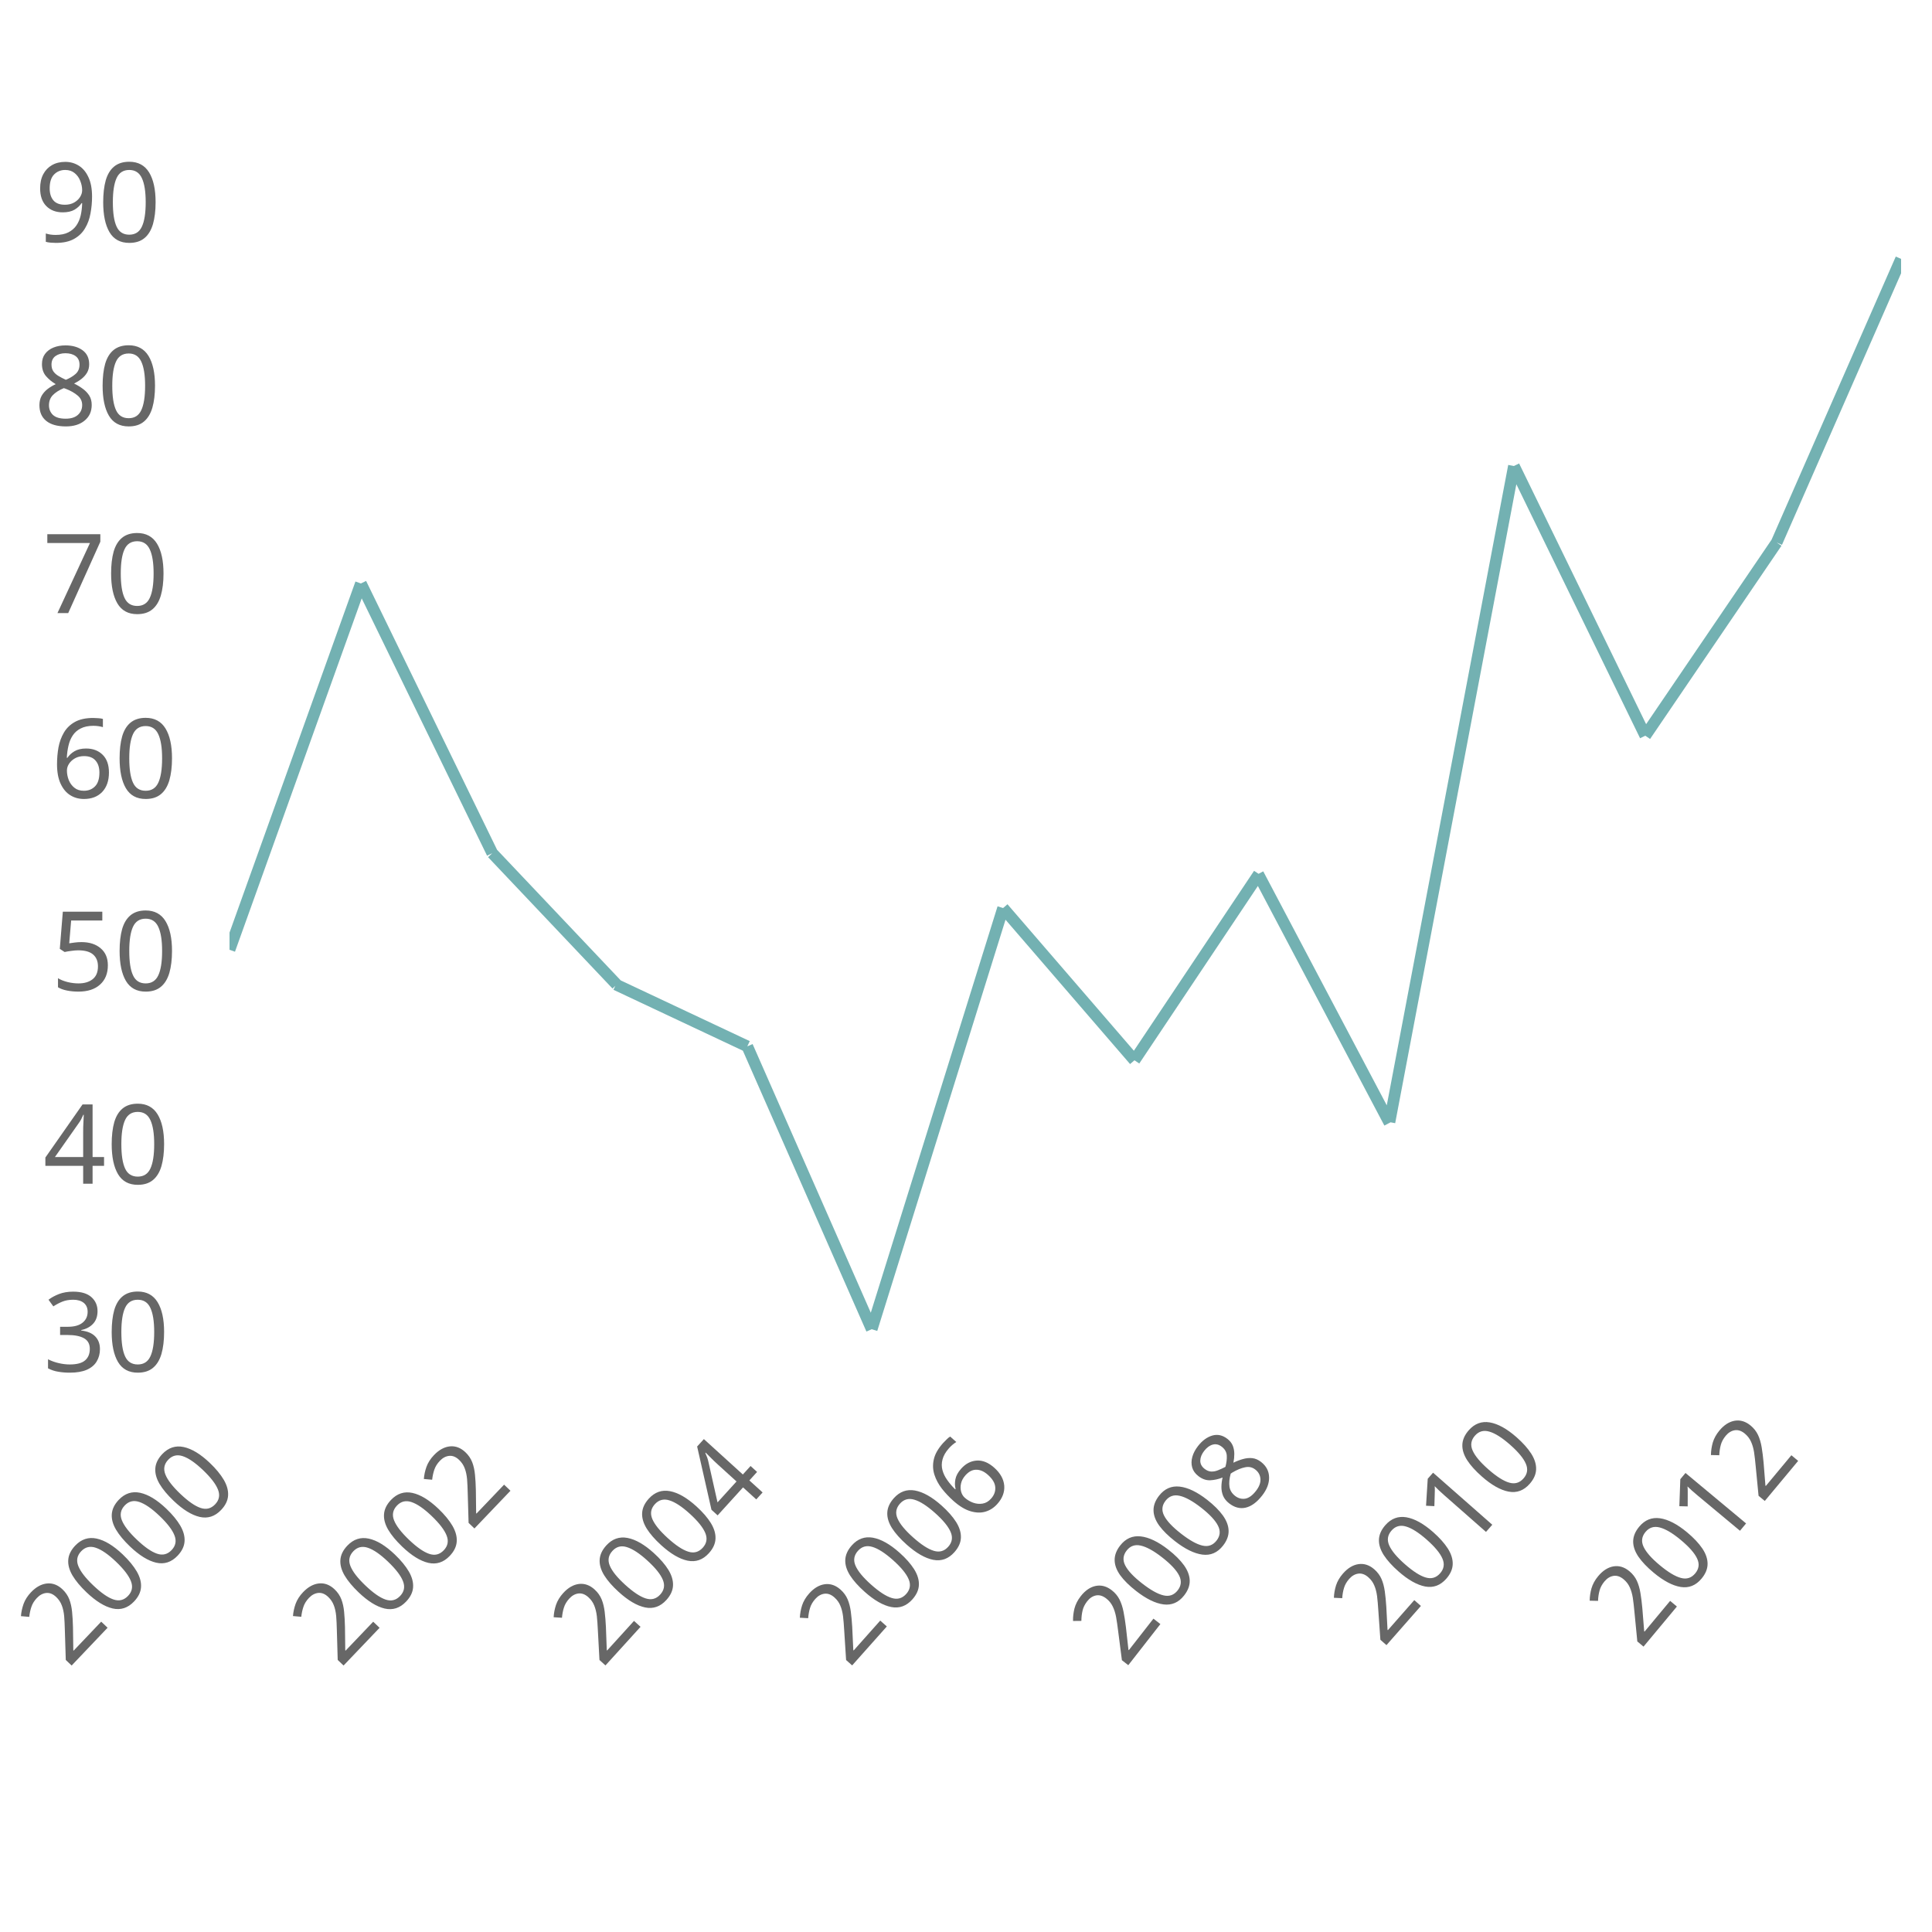
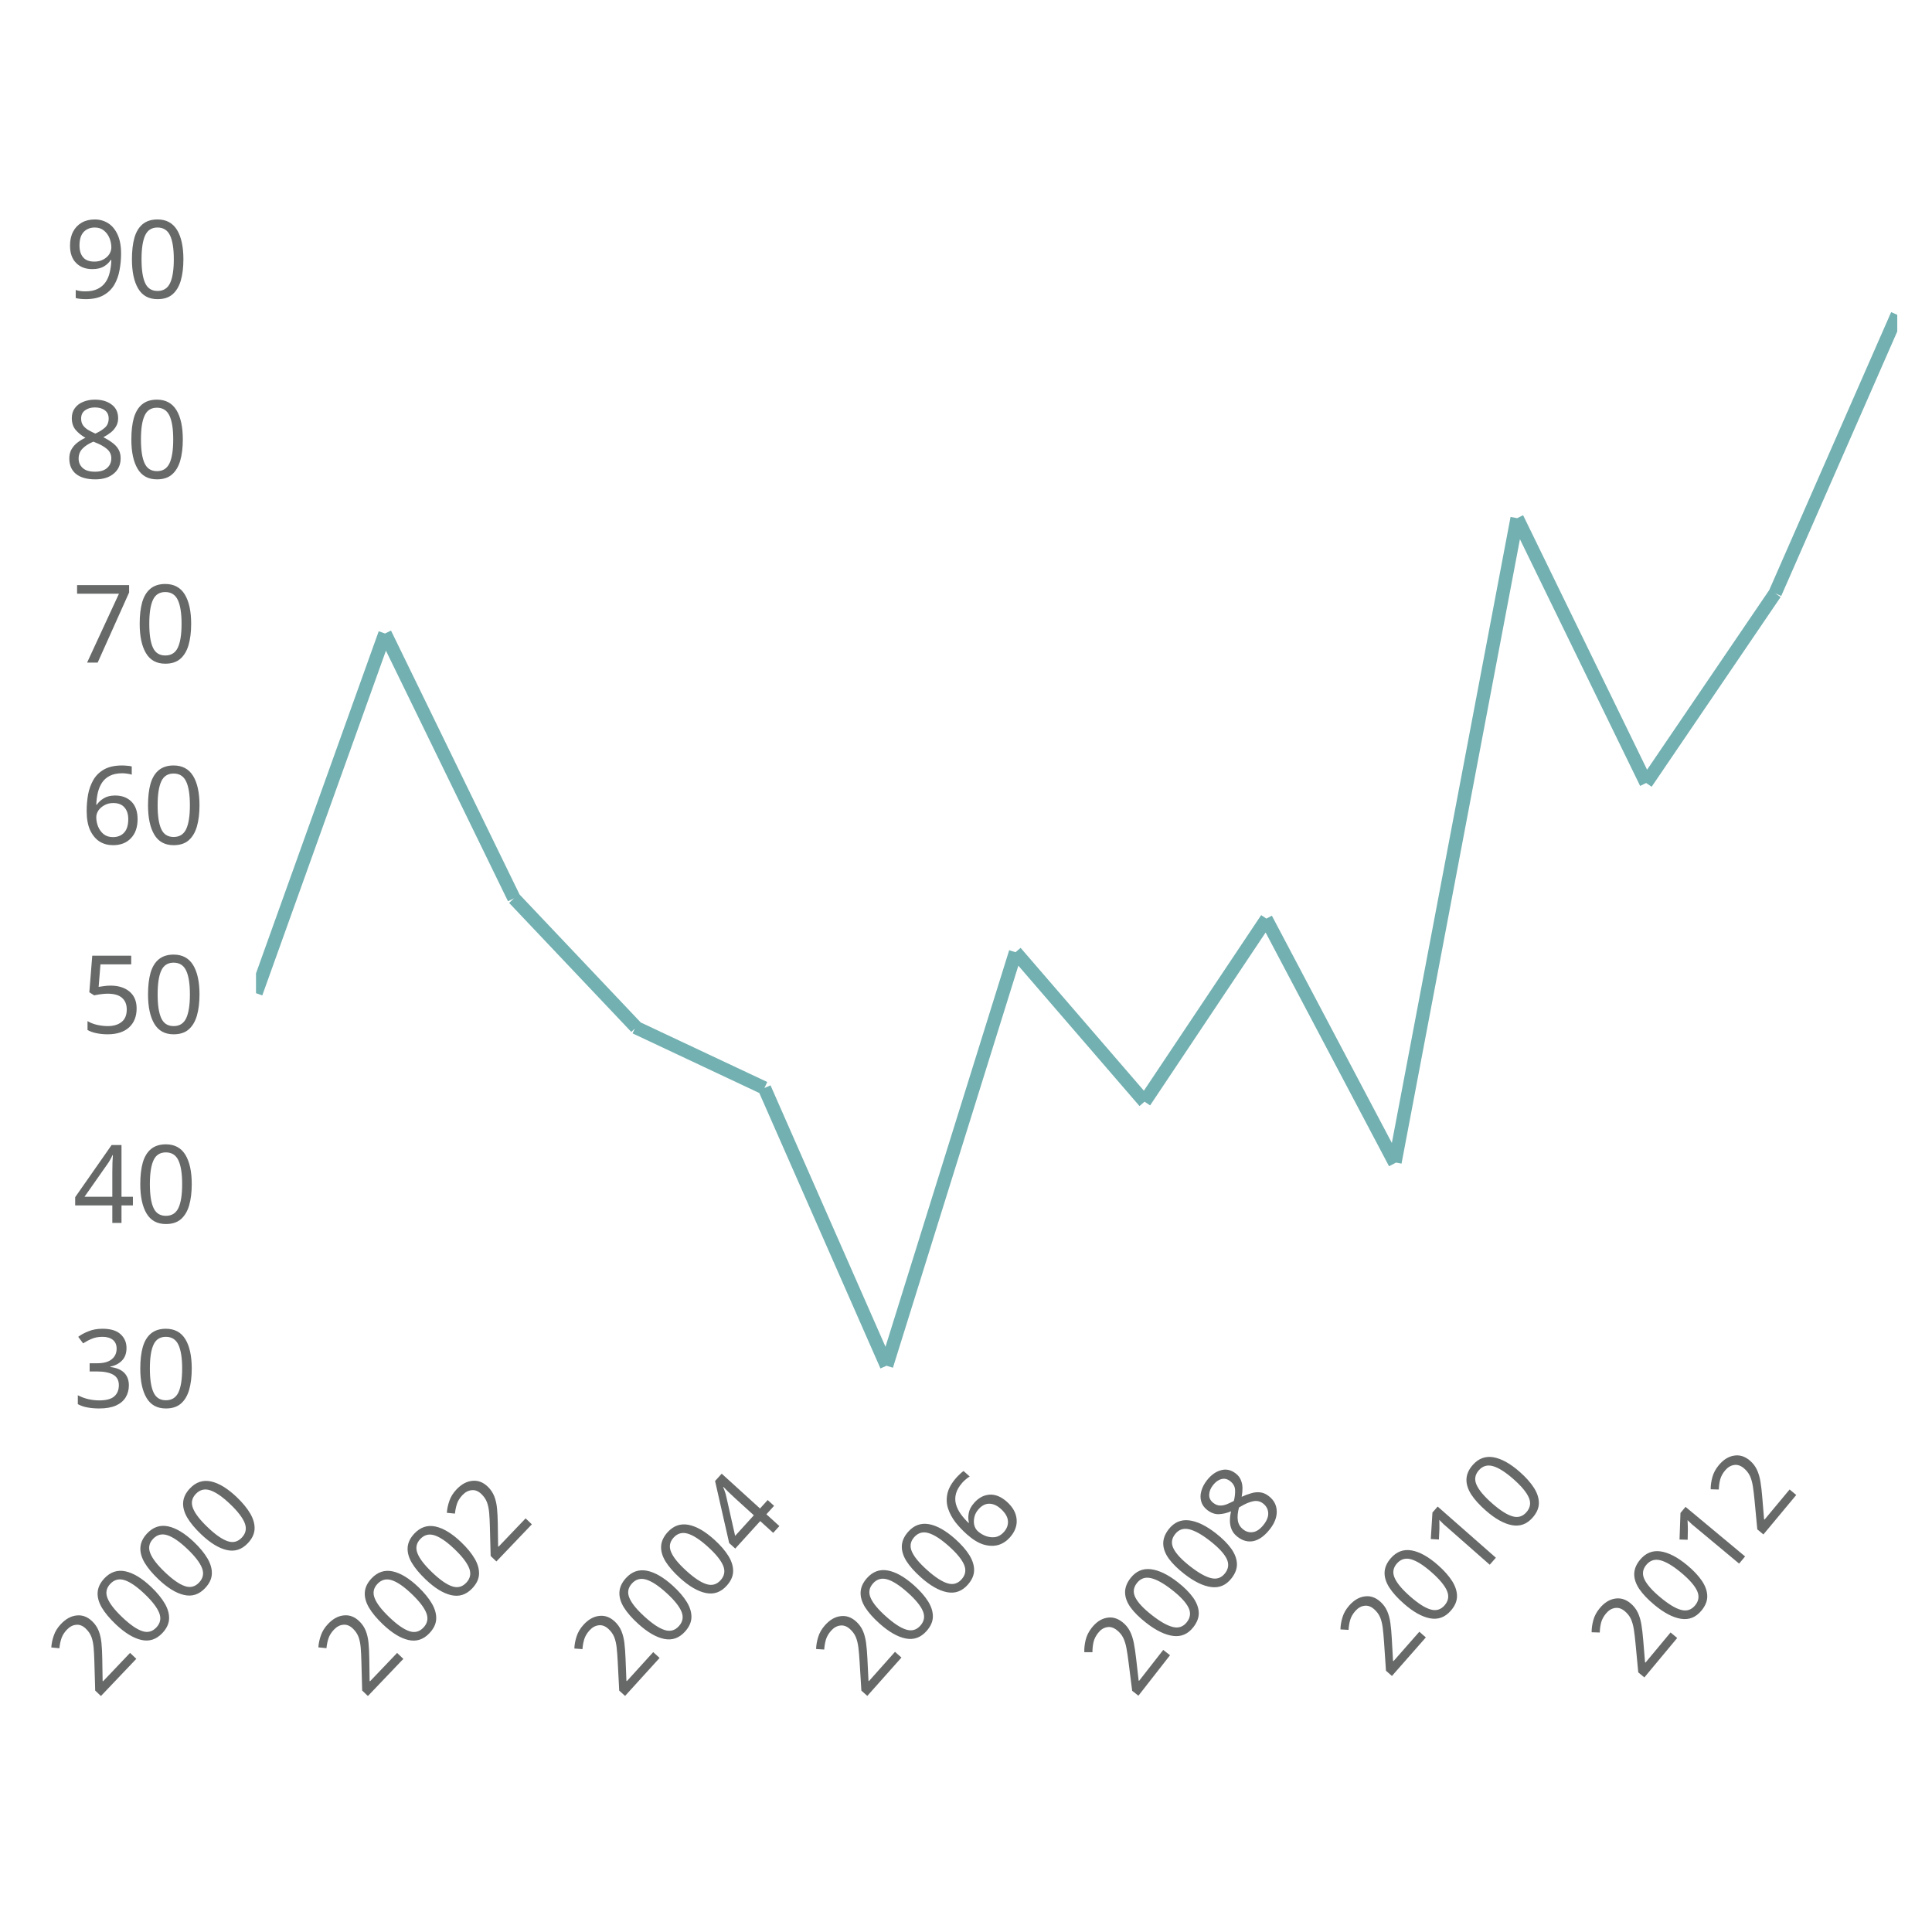
- <svg xmlns="http://www.w3.org/2000/svg" xmlns:xlink="http://www.w3.org/1999/xlink" version="1.1" x="0px" y="0px" viewBox="0 0 250 250" style="enable-background:new 0 0 250 250;" xml:space="preserve">
-   <style type="text/css">
- 	.st0{clip-path:url(#SVGID_2_);fill:#73B1B2;stroke:#73B1B2;stroke-width:1.5;stroke-miterlimit:10;}
- 	.st1{fill:#676767;}
- 	.st2{font-family:'Montserrat-Regular';}
- 	.st3{font-size:14.291px;}
- 	.st4{display:none;fill:#676767;}
- </style>
-   <g id="Layer_1">
+ <svg xmlns="http://www.w3.org/2000/svg" xmlns:xlink="http://www.w3.org/1999/xlink" version="1.1" id="Layer_1" x="0px" y="0px" width="217px" height="217px" viewBox="0 0 217 217" enable-background="new 0 0 217 217" xml:space="preserve">
+   <g id="Layer_1_1_">
    <g>
-       <defs>
-         <rect id="SVGID_1_" x="29.7" y="28.2" width="216.3" height="149.2" />
-       </defs>
-       <clipPath id="SVGID_2_">
-         <use xlink:href="#SVGID_1_" style="overflow:visible;" />
-       </clipPath>
-       <path class="st0" d="M229.9,70.2L246,33.5 M212.9,95.2l17-25 M195.9,60.3l17,34.9 M179.8,145.2l16.1-84.9 M162.8,113.1l17,32.2     M146.8,137.2l16.1-24.1 M129.8,117.5l17,19.7 M112.8,172l17-54.5 M96.7,135.4l16.1,36.6 M79.7,127.4l17,8 M63.7,110.4l16.1,17     M46.7,75.5l17,34.9 M29.7,122.9l17-47.4" />
+       <g>
+         <g>
+           <defs>
+             <rect id="SVGID_1_" x="28.754" y="30.842" width="184.344" height="127.16" />
+           </defs>
+           <clipPath id="SVGID_2_">
+             <use xlink:href="#SVGID_1_" overflow="visible" />
+           </clipPath>
+           <path clip-path="url(#SVGID_2_)" fill="#73B0B1" stroke="#73B0B1" stroke-width="1.5" stroke-miterlimit="10" d="      M199.378,66.638l13.721-31.279 M184.892,87.945l14.486-21.307 M170.401,58.201l14.49,29.745 M156.681,130.557l13.721-72.356       M142.191,103.2l14.489,27.444 M128.556,123.741l13.721-20.54 M114.065,106.951l14.49,16.79 M99.578,153.399l14.488-46.448       M85.857,122.206l13.72,31.193 M71.368,115.389l14.489,6.817 M57.731,100.9l13.721,14.489 M43.244,71.155l14.488,29.744       M28.754,111.552l14.489-40.397" />
+         </g>
+       </g>
    </g>
  </g>
  <g id="Layer_2">
-     <text transform="matrix(0.6892 -0.7246 0.7246 0.6892 8.7959 216.0173)" class="st1 st2 st3">2000</text>
-     <text transform="matrix(0.6717 -0.7408 0.7408 0.6717 27.5711 216.0167)" class="st4 st2 st3">2001</text>
-     <text transform="matrix(0.6906 -0.7232 0.7232 0.6906 43.9816 216.0154)" class="st1 st2 st3">2002</text>
-     <text transform="matrix(0.6906 -0.7232 0.7232 0.6906 60.5422 216.0141)" class="st4 st2 st3">2003</text>
-     <text transform="matrix(0.6724 -0.7402 0.7402 0.6724 77.8833 216.0152)" class="st1 st2 st3">2004</text>
-     <text transform="matrix(0.6522 -0.758 0.758 0.6522 94.6369 216.0176)" class="st4 st2 st3">2005</text>
-     <text transform="matrix(0.6649 -0.7469 0.7469 0.6649 109.8099 216.017)" class="st1 st2 st3">2006</text>
-     <text transform="matrix(0.6546 -0.756 0.756 0.6546 128.5338 216.0183)" class="st4 st2 st3">2007</text>
-     <text transform="matrix(0.6155 -0.7881 0.7881 0.6155 145.5759 216.0163)" class="st1 st2 st3">2008</text>
-     <text transform="matrix(0.6368 -0.7711 0.7711 0.6368 161.2418 216.0151)" class="st4 st2 st3">2009</text>
-     <text transform="matrix(0.6602 -0.751 0.751 0.6602 178.954 213.3952)" class="st1 st2 st3">2010</text>
-     <text transform="matrix(0.6065 -0.7951 0.7951 0.6065 198.3251 211.8047)" class="st4 st2 st3">2011</text>
-     <text transform="matrix(0.6398 -0.7685 0.7685 0.6398 212.2321 213.5996)" class="st1 st2 st3">2012</text>
-     <text transform="matrix(0.62 -0.7846 0.7846 0.62 229.8035 215.0089)" class="st4 st2 st3">2013</text>
-     <text transform="matrix(1 0 0 1 5.5742 177.4824)" class="st1 st2 st3">30</text>
-     <text transform="matrix(1 0 0 1 5.5742 153.1758)" class="st1 st2 st3">40</text>
-     <text transform="matrix(1 0 0 1 6.5981 128.1738)" class="st1 st2 st3">50</text>
-     <text transform="matrix(1 0 0 1 6.5977 103.2471)" class="st1 st2 st3">60</text>
-     <text transform="matrix(1 0 0 1 5.4985 79.3311)" class="st1 st2 st3">70</text>
-     <text transform="matrix(1 0 0 1 4.3989 55.0371)" class="st1 st2 st3">80</text>
-     <text transform="matrix(1 0 0 1 4.4746 31.29)" class="st1 st2 st3">90</text>
+     <text transform="matrix(0.6892 -0.7246 0.7246 0.6892 10.9385 190.9141)" fill="#676868" font-family="'ArialMT'" font-size="12.181">2000</text>
+     <text transform="matrix(0.6717 -0.7408 0.7408 0.6717 26.938 190.915)" display="none" fill="#676868" enable-background="new    " font-family="'ArialMT'" font-size="12.18">2001</text>
+     <text transform="matrix(0.6906 -0.7232 0.7232 0.6906 40.9229 190.9121)" fill="#676868" font-family="'ArialMT'" font-size="12.18">2002</text>
+     <text transform="matrix(0.6906 -0.7232 0.7232 0.6906 55.0396 190.9131)" display="none" fill="#676868" enable-background="new    " font-family="'ArialMT'" font-size="12.18">2003</text>
+     <text transform="matrix(0.6724 -0.7402 0.7402 0.6724 69.8193 190.9121)" fill="#676868" font-family="'ArialMT'" font-size="12.18">2004</text>
+     <text transform="matrix(0.6522 -0.758 0.758 0.6522 84.0986 190.9131)" display="none" fill="#676868" enable-background="new    " font-family="'ArialMT'" font-size="12.179">2005</text>
+     <text transform="matrix(0.6649 -0.7469 0.7469 0.6649 97.0303 190.9141)" fill="#676868" font-family="'ArialMT'" font-size="12.18">2006</text>
+     <text transform="matrix(0.6546 -0.756 0.756 0.6546 112.9893 190.915)" display="none" fill="#676868" enable-background="new    " font-family="'ArialMT'" font-size="12.181">2007</text>
+     <text transform="matrix(0.6155 -0.7881 0.7881 0.6155 127.5107 190.9131)" fill="#676868" font-family="'ArialMT'" font-size="12.18">2008</text>
+     <text transform="matrix(0.6368 -0.7711 0.7711 0.6368 140.8643 190.9131)" display="none" fill="#676868" enable-background="new    " font-family="'ArialMT'" font-size="12.181">2009</text>
+     <text transform="matrix(0.6602 -0.7511 0.7511 0.6602 155.959 188.6777)" fill="#676868" font-family="'ArialMT'" font-size="12.18">2010</text>
+     <text transform="matrix(0.6065 -0.7951 0.7951 0.6065 172.4678 187.3223)" display="none" fill="#676868" enable-background="new    " font-family="'ArialMT'" font-size="12.181">2011</text>
+     <text transform="matrix(0.6398 -0.7685 0.7685 0.6398 184.3223 188.8516)" fill="#676868" font-family="'ArialMT'" font-size="12.18">2012</text>
+     <text transform="matrix(0.62 -0.7846 0.7846 0.62 199.2959 190.0557)" display="none" fill="#676868" enable-background="new    " font-family="'ArialMT'" font-size="12.18">2013</text>
+     <text transform="matrix(1 0 0 1 8.1934 158.0723)" fill="#676868" font-family="'ArialMT'" font-size="12.18">30</text>
+     <text transform="matrix(1 0 0 1 8.1934 137.3574)" fill="#676868" font-family="'ArialMT'" font-size="12.18">40</text>
+     <text transform="matrix(1 0 0 1 9.0645 116.0469)" fill="#676868" font-family="'ArialMT'" font-size="12.18">50</text>
+     <text transform="matrix(1 0 0 1 9.0635 94.8047)" fill="#676868" font-family="'ArialMT'" font-size="12.18">60</text>
+     <text transform="matrix(1 0 0 1 8.127 74.4199)" fill="#676868" font-family="'ArialMT'" font-size="12.18">70</text>
+     <text transform="matrix(1 0 0 1 7.1904 53.7158)" fill="#676868" font-family="'ArialMT'" font-size="12.18">80</text>
+     <text transform="matrix(1 0 0 1 7.2559 33.4766)" fill="#676868" font-family="'ArialMT'" font-size="12.18">90</text>
  </g>
</svg>
